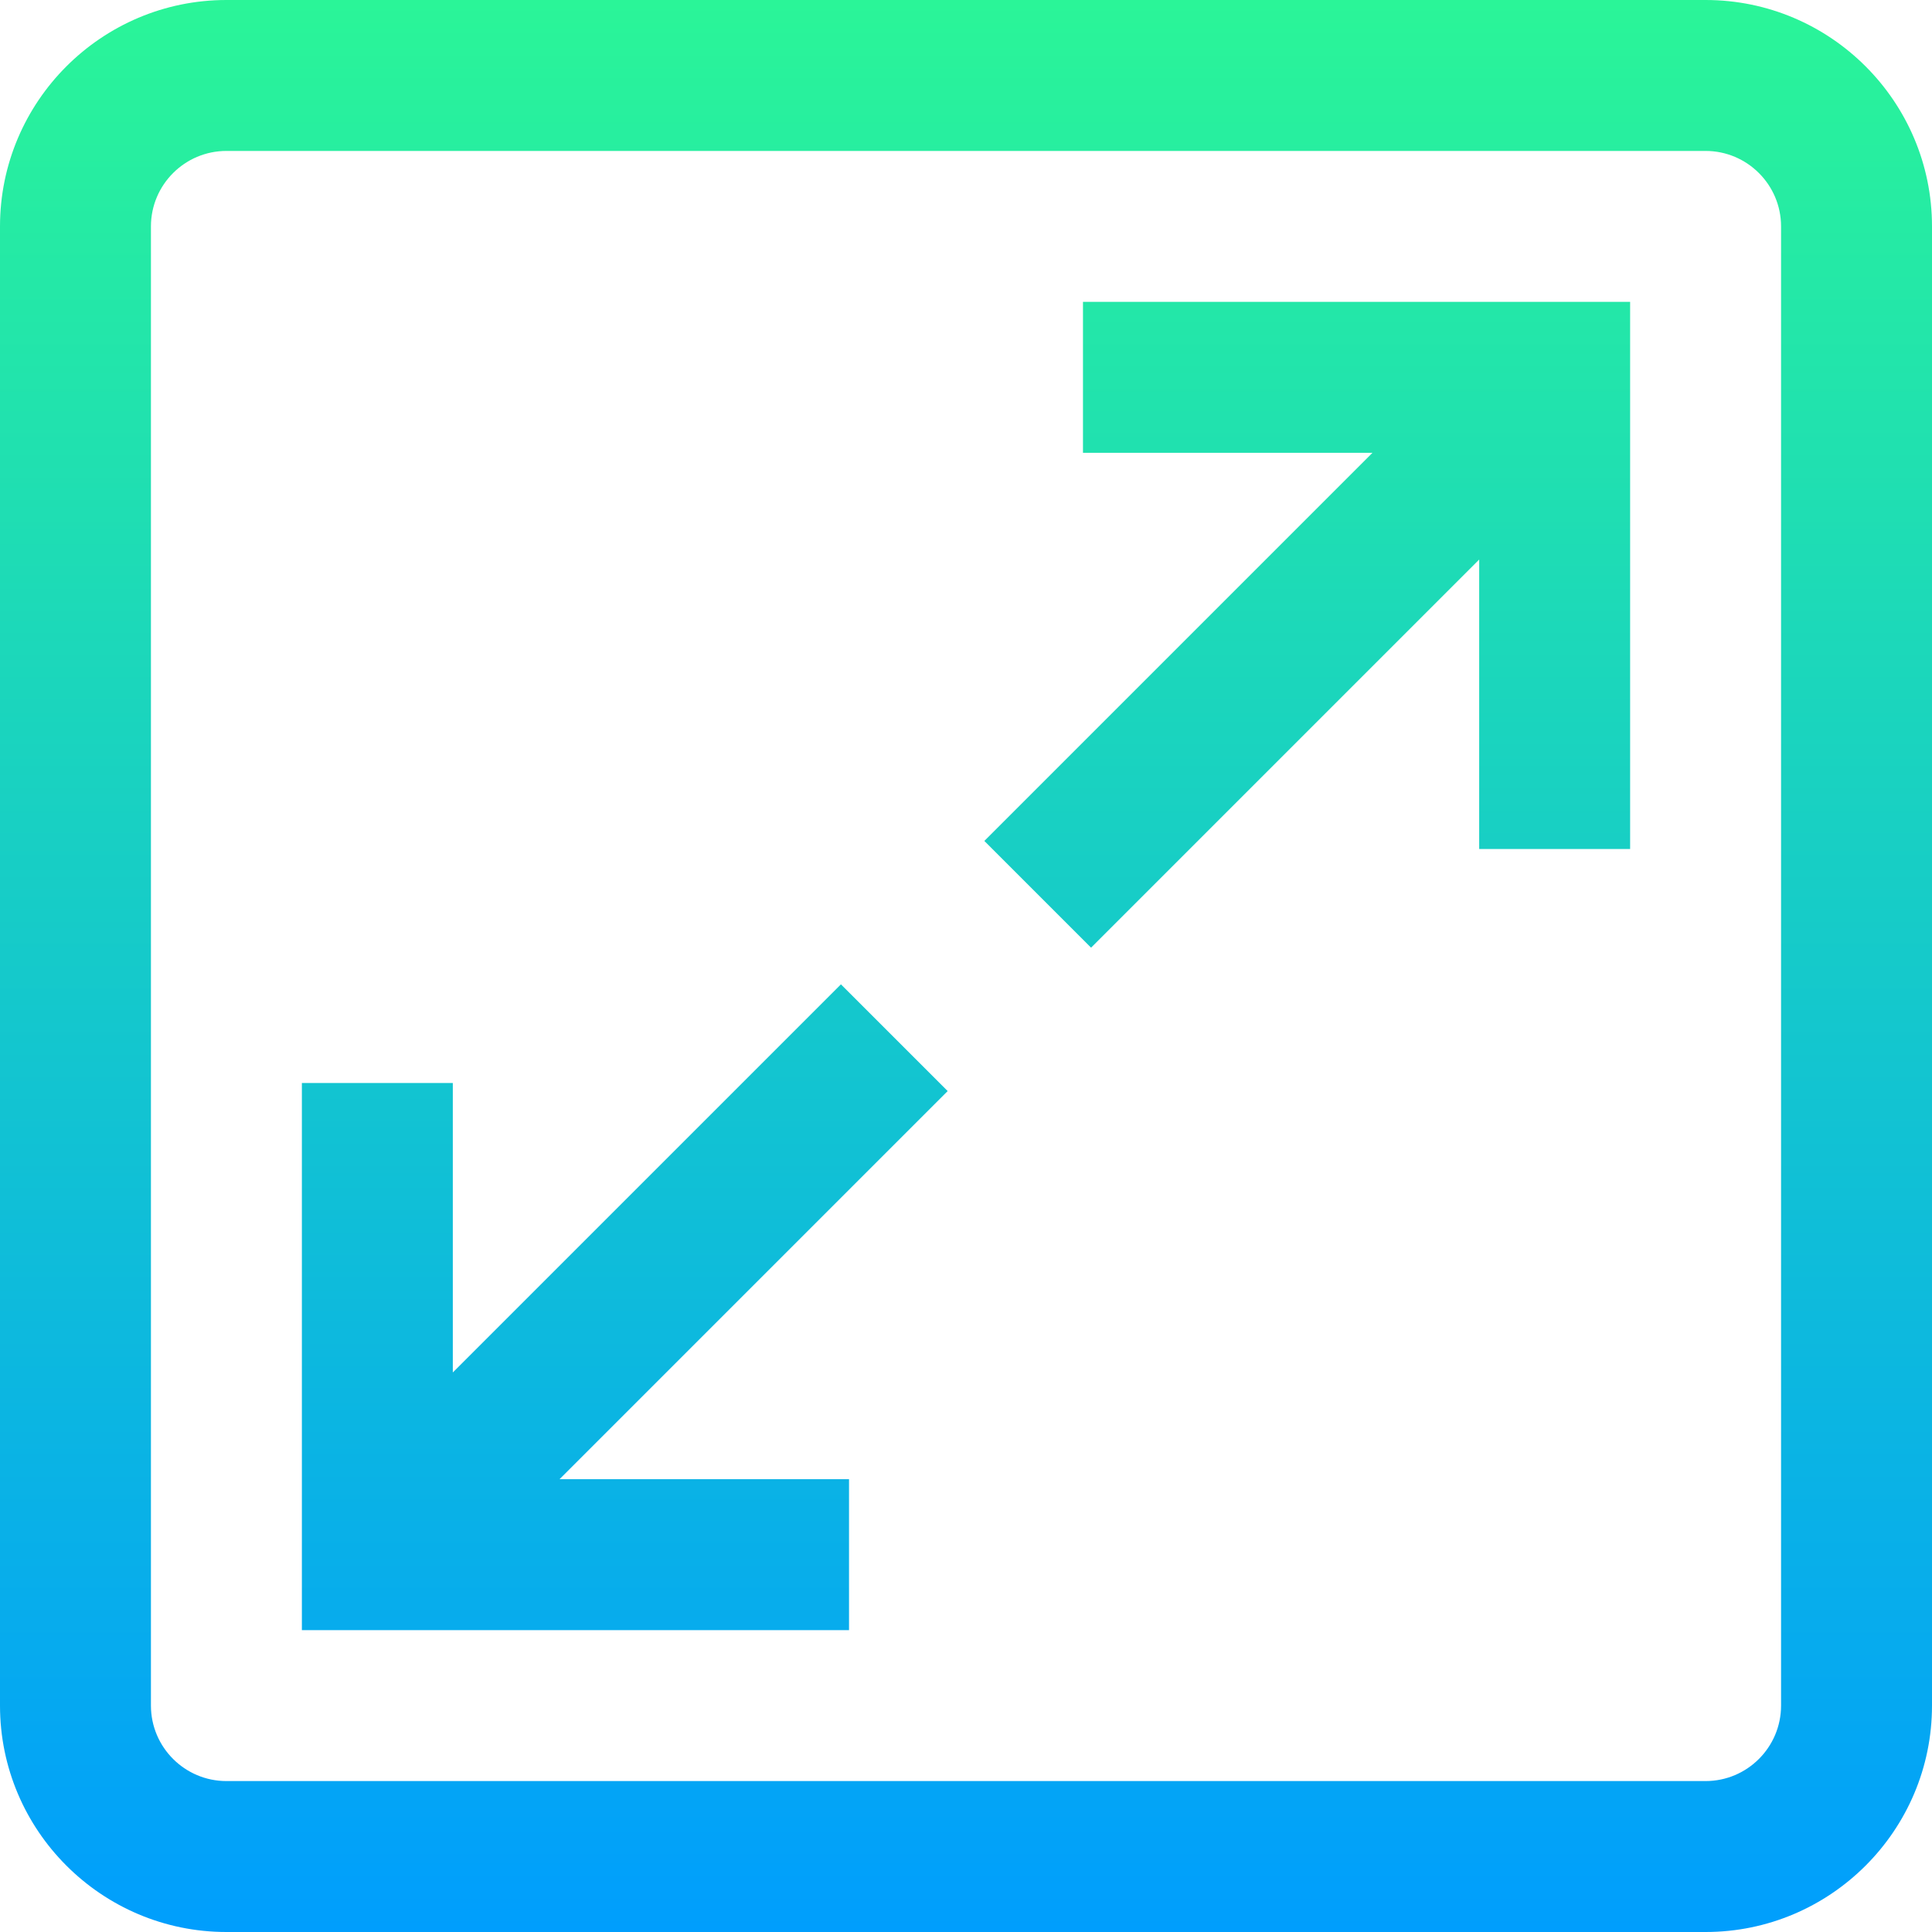
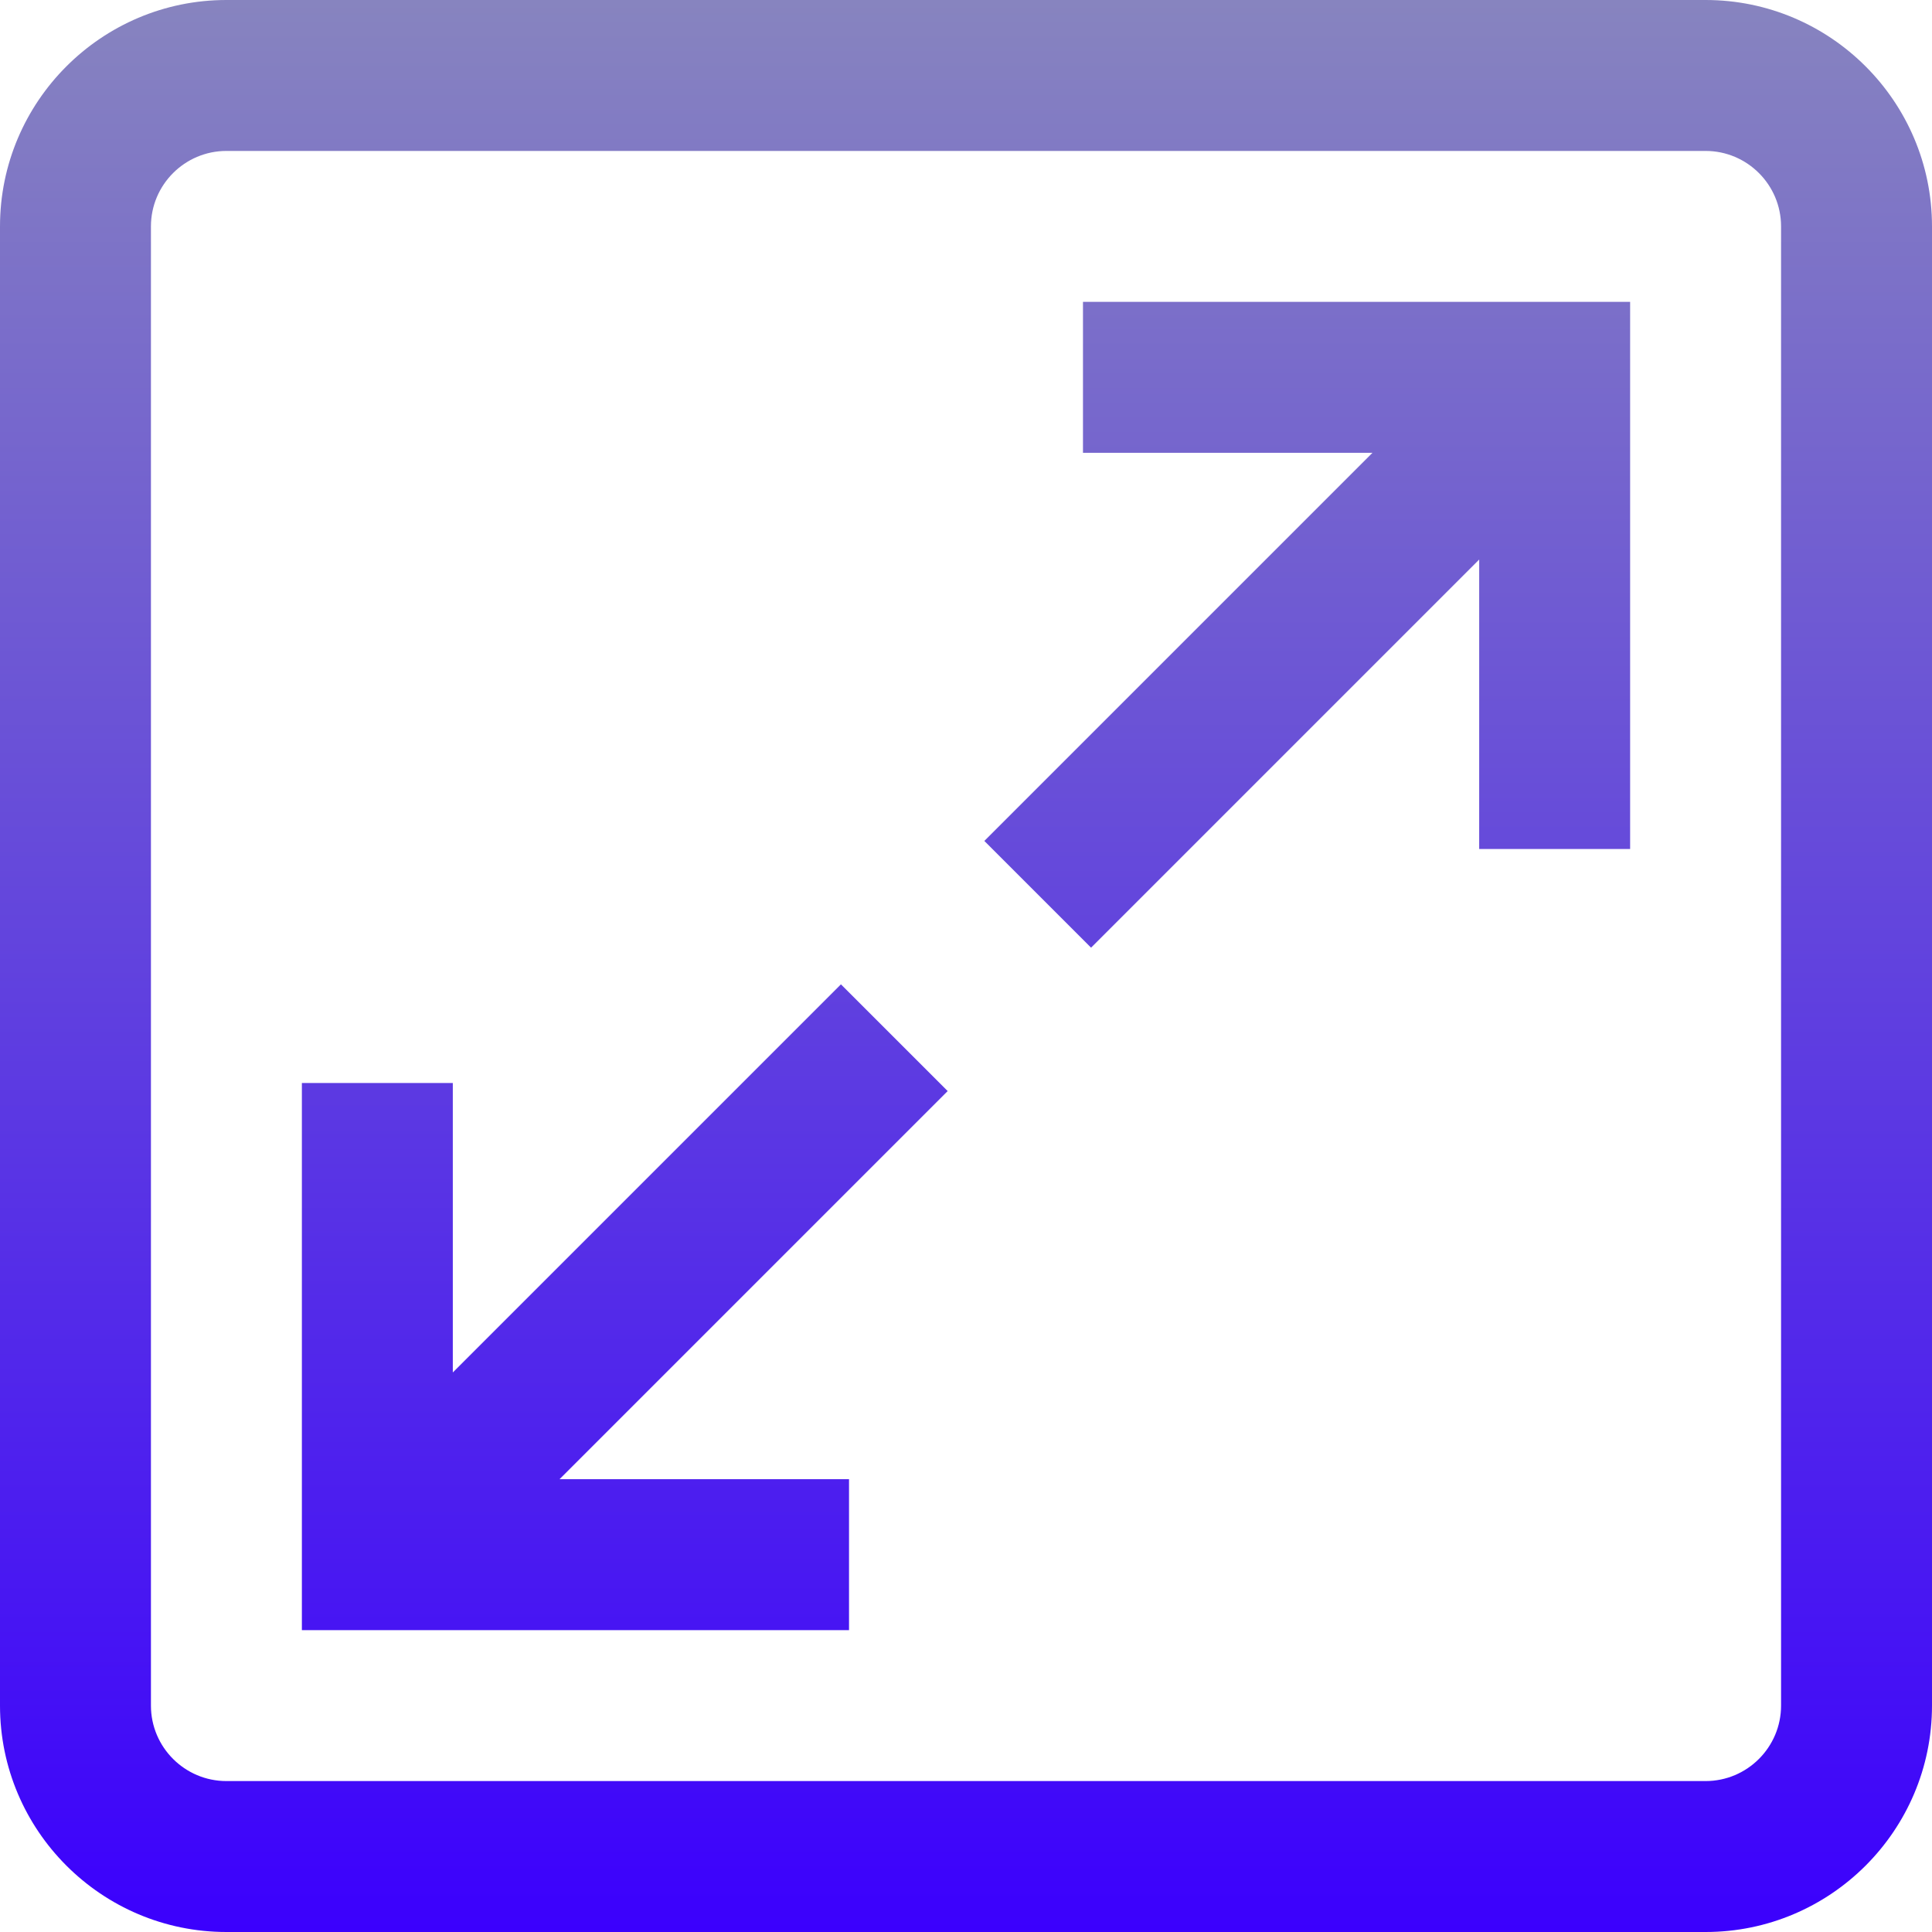
<svg xmlns="http://www.w3.org/2000/svg" height="512pt" viewBox="0 0 512 512" width="512pt">
  <linearGradient id="linear0" gradientUnits="userSpaceOnUse" x1="256" x2="256" y1="0" y2="512">
-     <stop offset="0" stop-color="#2af598" />
-     <stop offset="1" stop-color="#009efd" />
+     <stop offset="0" stop-color="#8784bf" />
+     <stop offset="1" stop-color="#3b00fd" />
  </linearGradient>
  <path d="m452 0h-392c-33.086 0-60 26.914-60 60v392c0 33.086 26.914 60 60 60h392c33.086 0 60-26.914 60-60v-392c0-33.086-26.914-60-60-60zm20 452c0 11.027-8.973 20-20 20h-392c-11.027 0-20-8.973-20-20v-392c0-11.027 8.973-20 20-20h392c11.027 0 20 8.973 20 20zm-220.855-162.855-102.859 102.855h76.715v40h-145v-145h40v76.715l102.855-102.855zm35.855-209.145h145v145h-40v-76.715l-102.855 102.859-28.285-28.285 102.855-102.859h-76.715zm0 0" fill="url(#linear0)" />
</svg>
